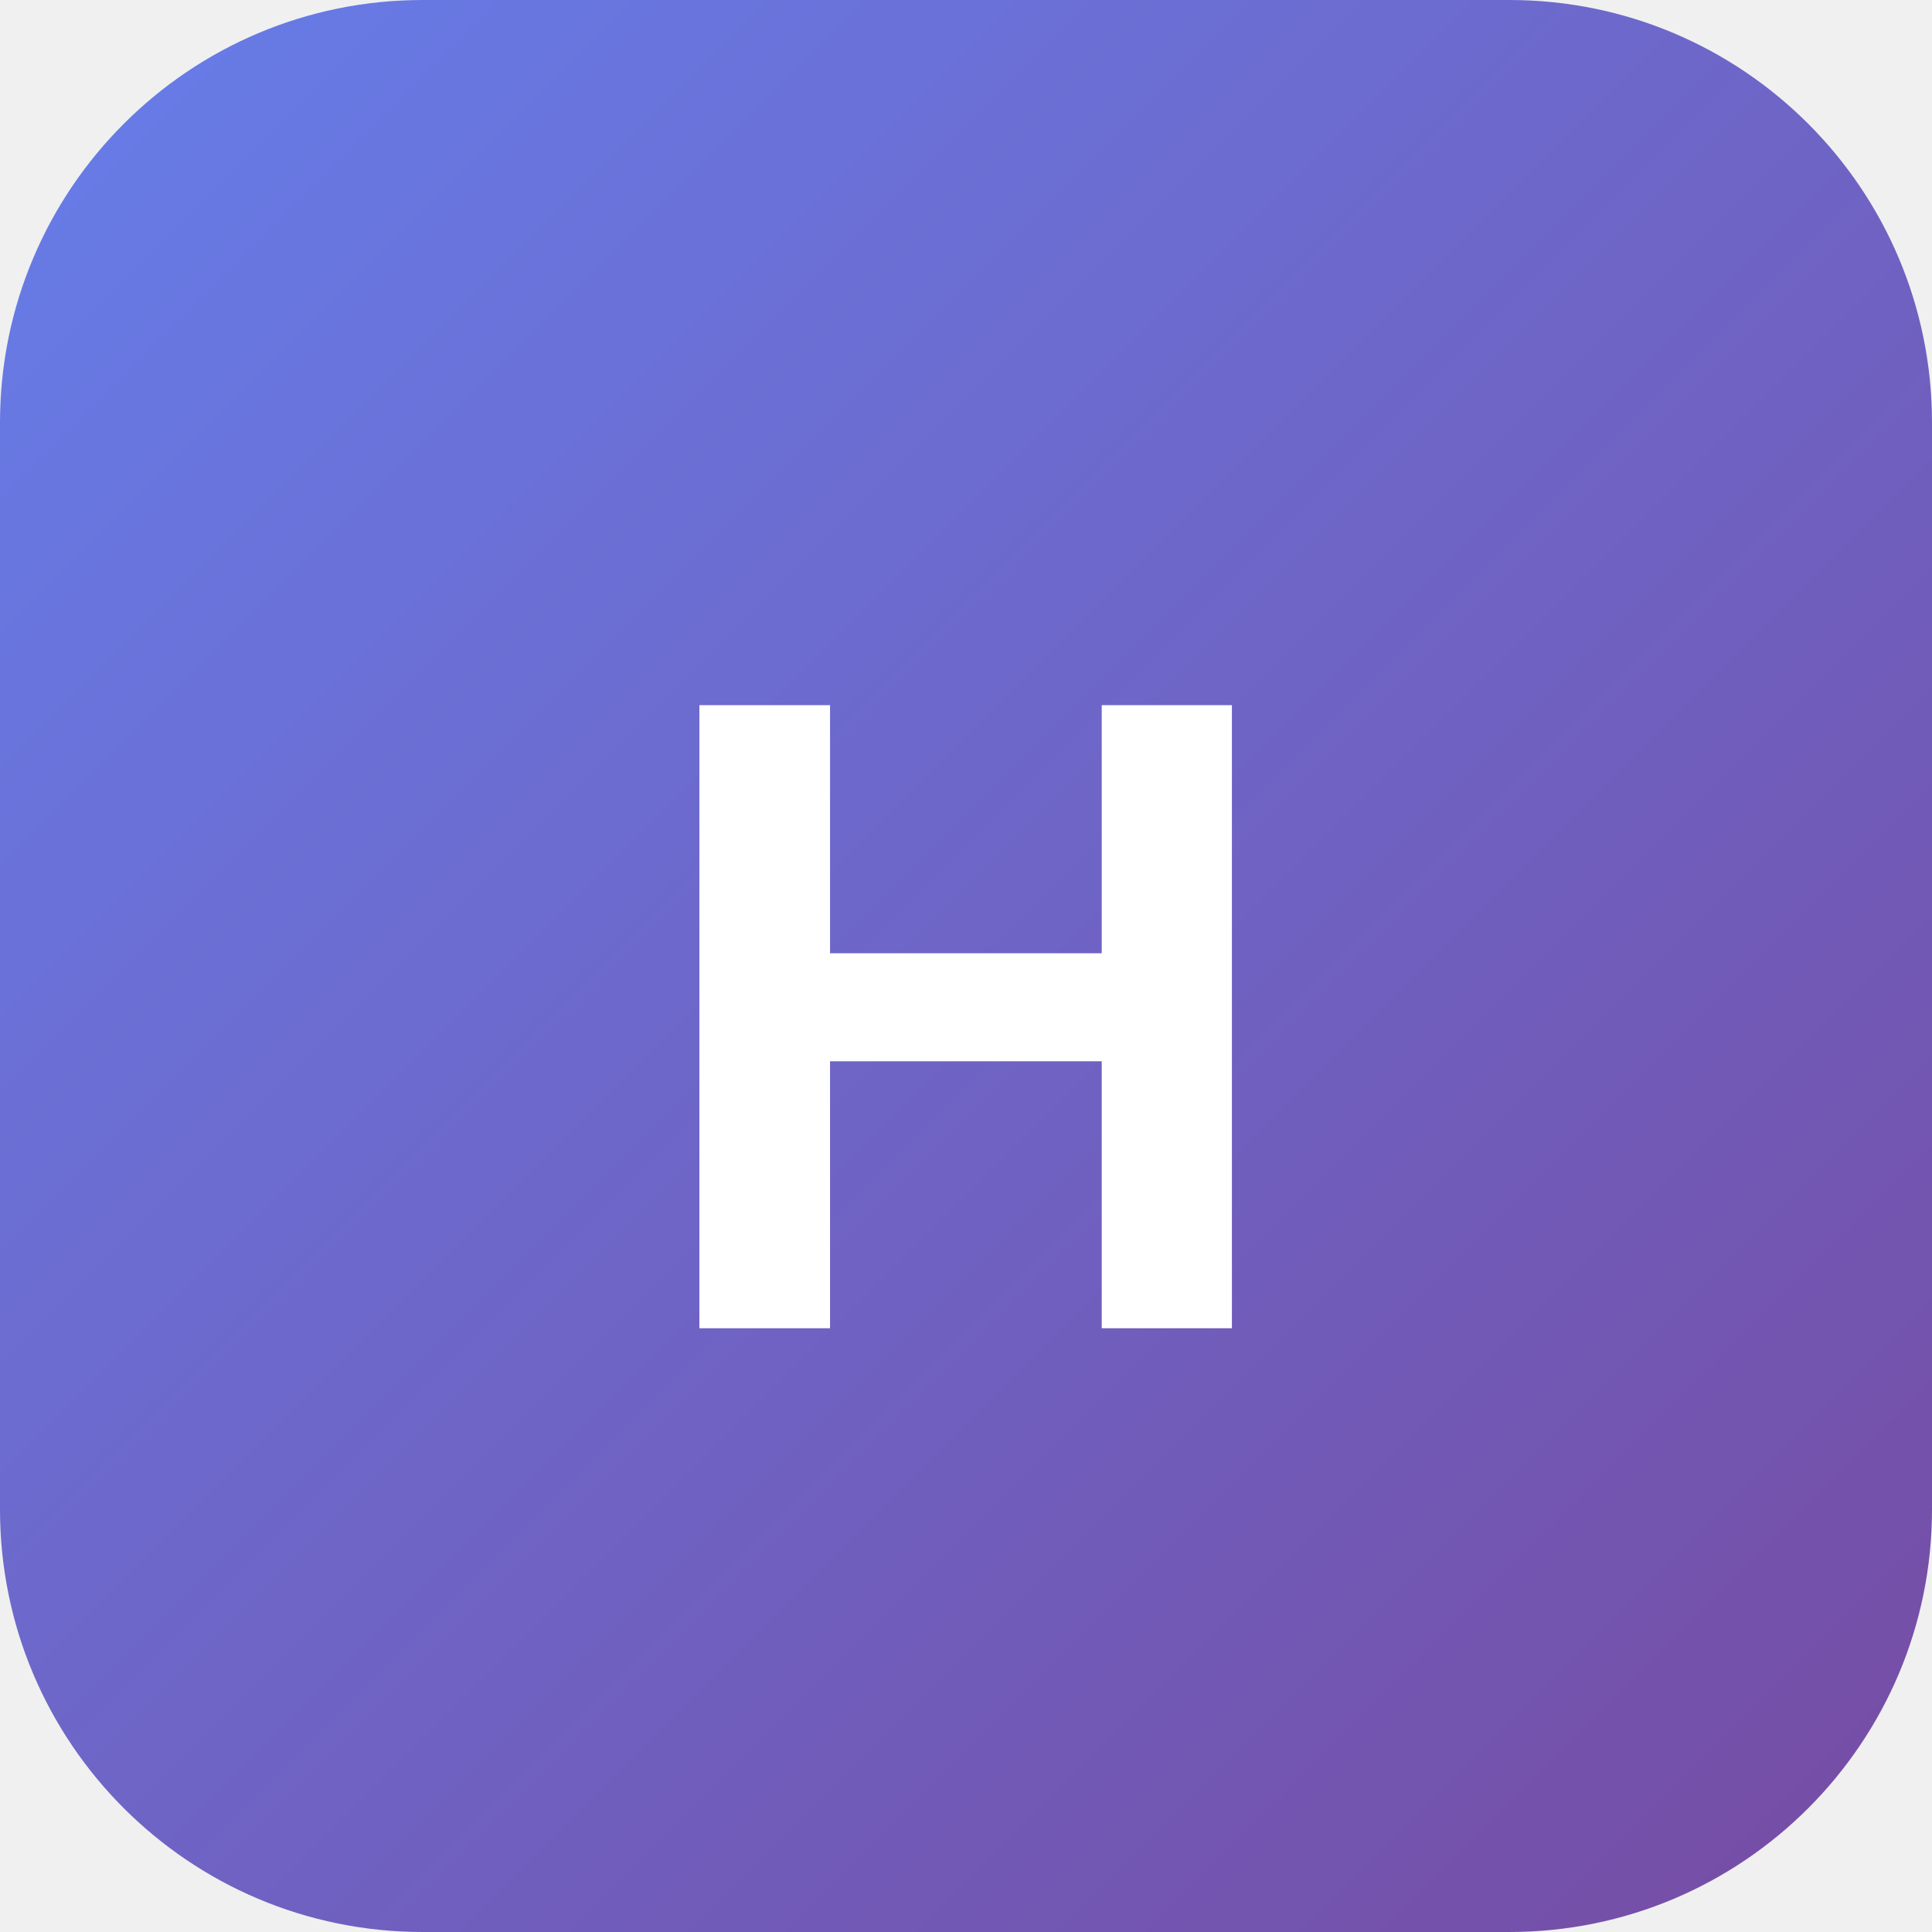
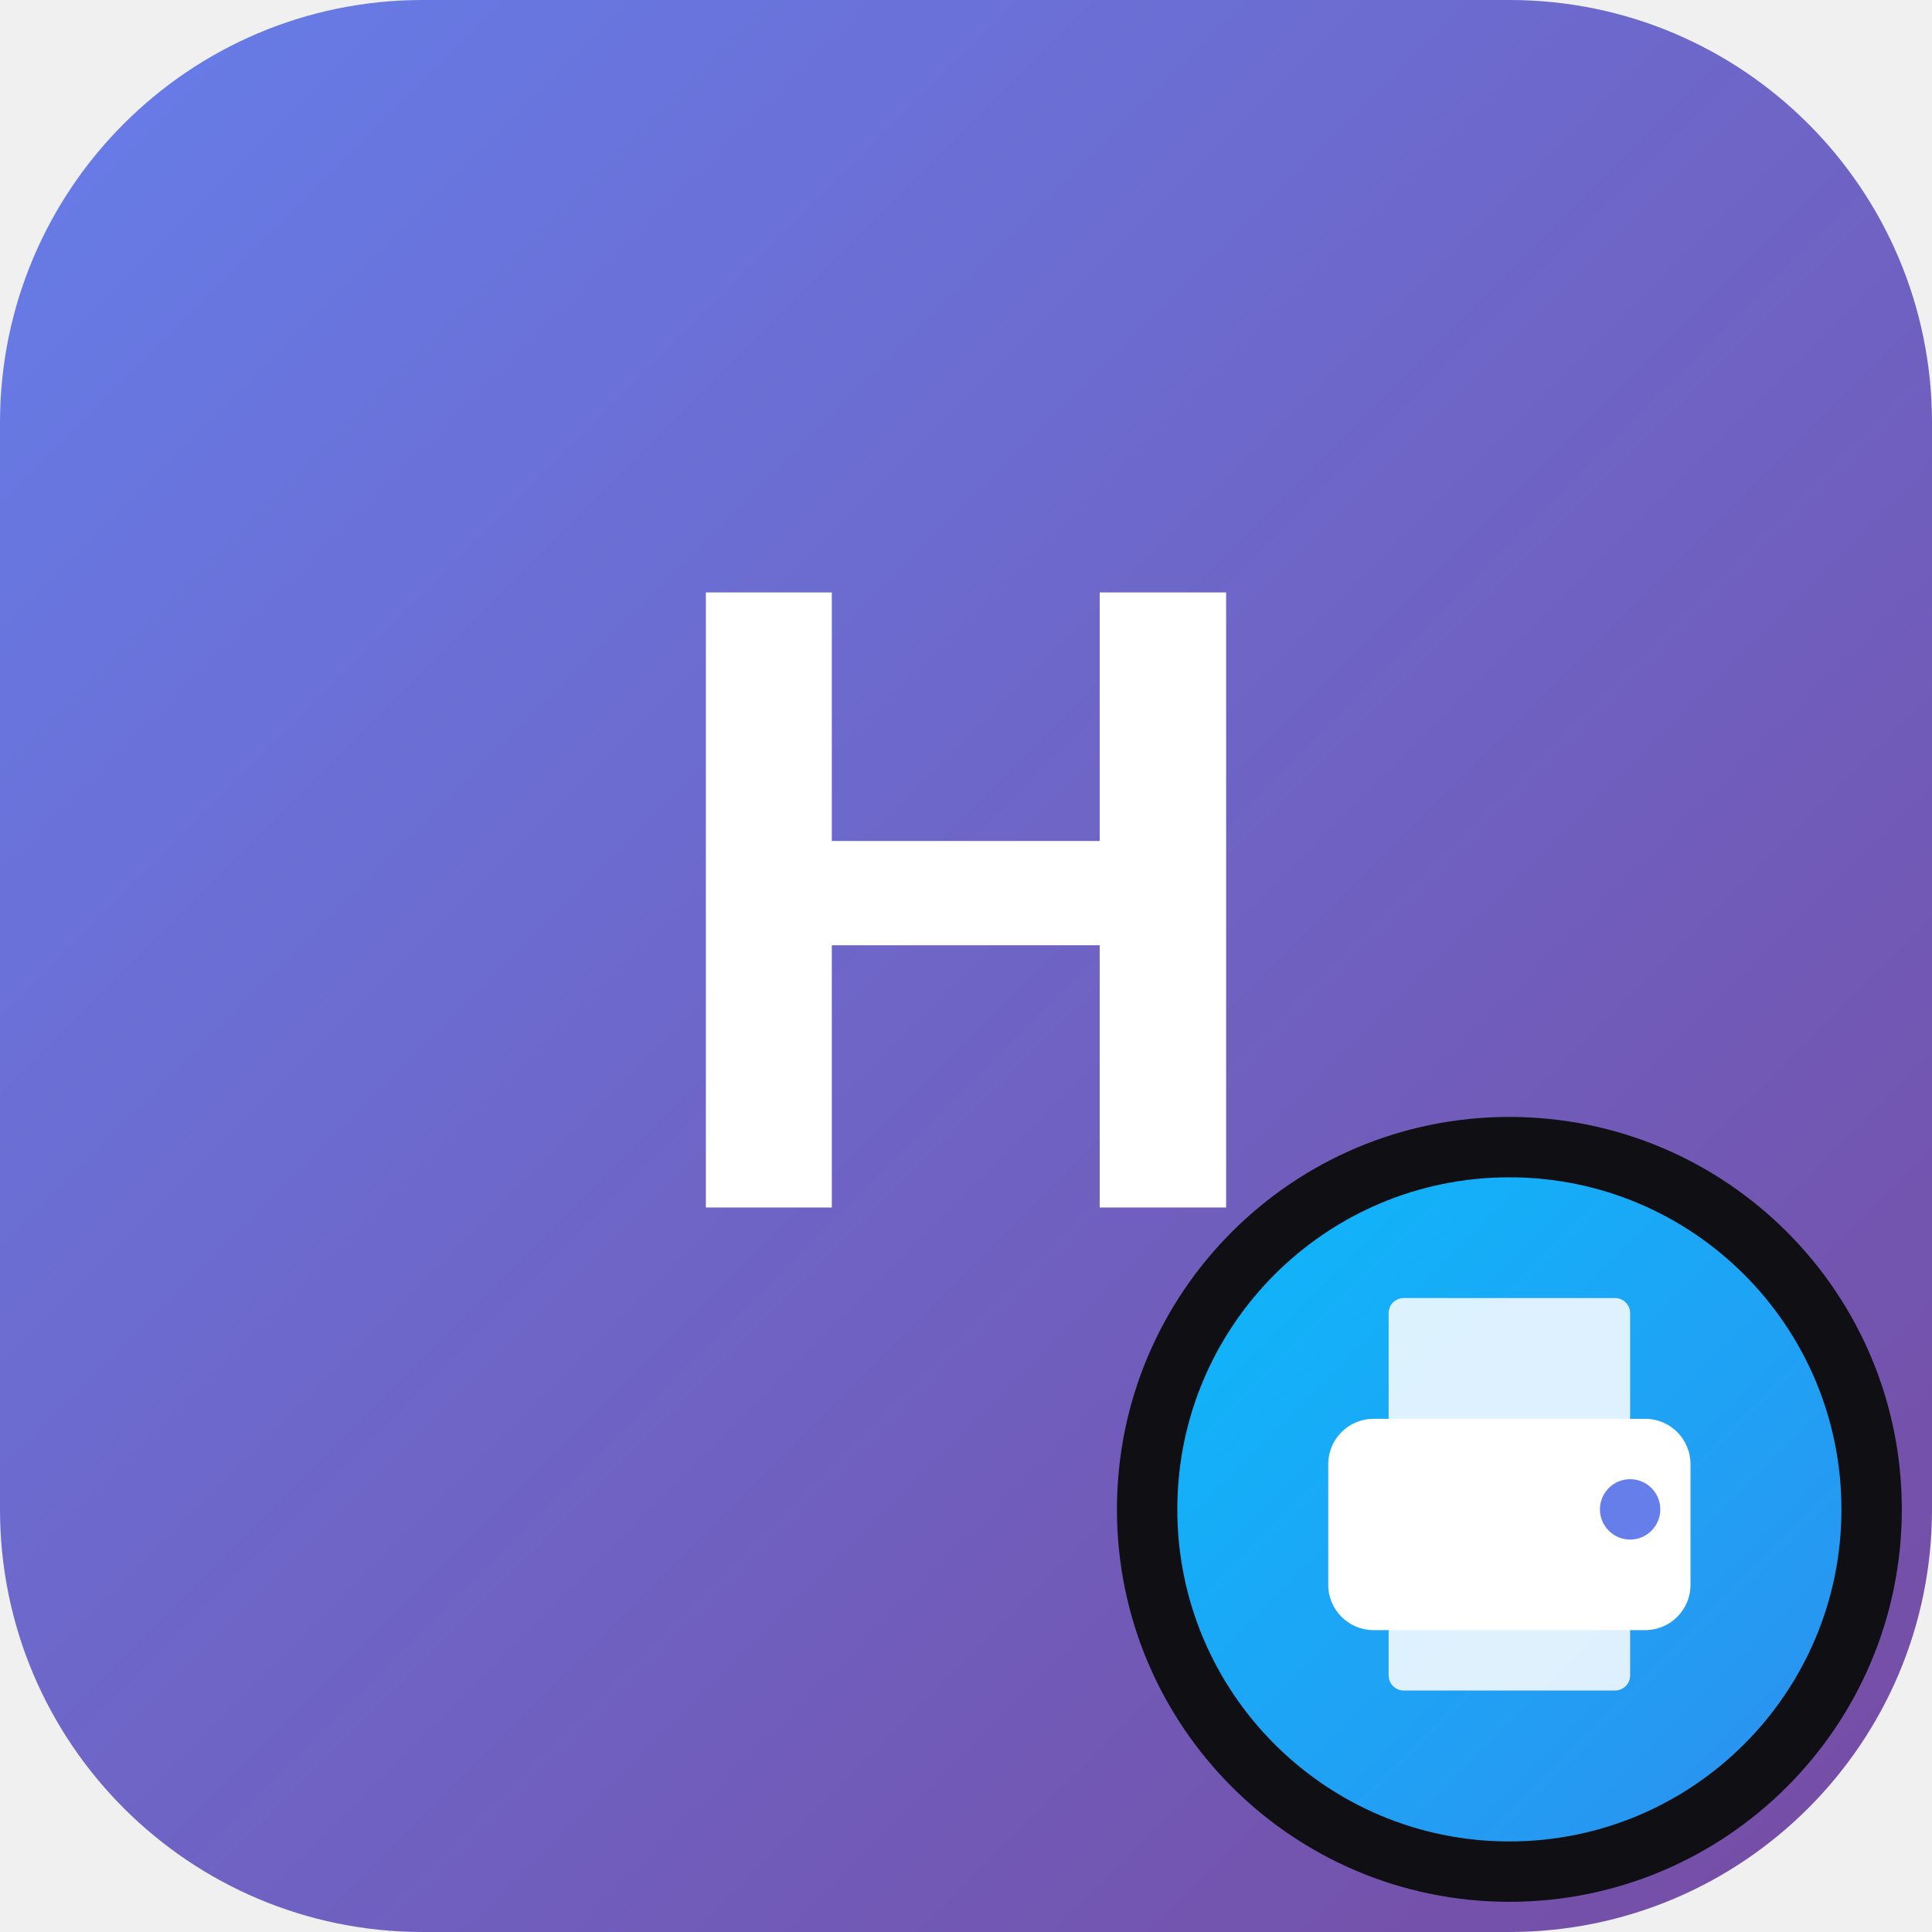
<svg xmlns="http://www.w3.org/2000/svg" viewBox="0 0 64 64" width="64" height="64">
  <defs>
    <linearGradient id="g" x1="0%" y1="0%" x2="100%" y2="100%">
      <stop offset="0%" stop-color="#667eea" />
      <stop offset="100%" stop-color="#764ba2" />
    </linearGradient>
+     <linearGradient id="g2" x1="0%" y1="0%" x2="100%" y2="100%">
+       <stop offset="0%" stop-color="#0bbafb" />
+       <stop offset="100%" stop-color="#2f8eef" />
+     </linearGradient>
  </defs>
  <rect width="64" height="64" rx="14" fill="url(#g)" />
-   <text x="32" y="44" text-anchor="middle" font-family="Arial,sans-serif" font-size="30" font-weight="bold" fill="#fff">H</text>
+   <text x="32" y="40" text-anchor="middle" font-family="Inter,Arial,sans-serif" font-size="28" font-weight="700" fill="#fff">H</text>
+   <g transform="translate(40, 40)">
+     <circle cx="10" cy="10" r="12" fill="url(#g2)" stroke="#0f0f14" stroke-width="2" />
+     <rect x="4" y="7" width="12" height="7" rx="1.5" fill="#fff" />
+     <rect x="6" y="3" width="8" height="5" rx="0.5" fill="#fff" opacity="0.85" />
+     <rect x="6" y="13" width="8" height="3" rx="0.5" fill="#fff" opacity="0.85" />
+     <circle cx="14" cy="10" r="1" fill="#667eea" />
+   </g>
</svg>
